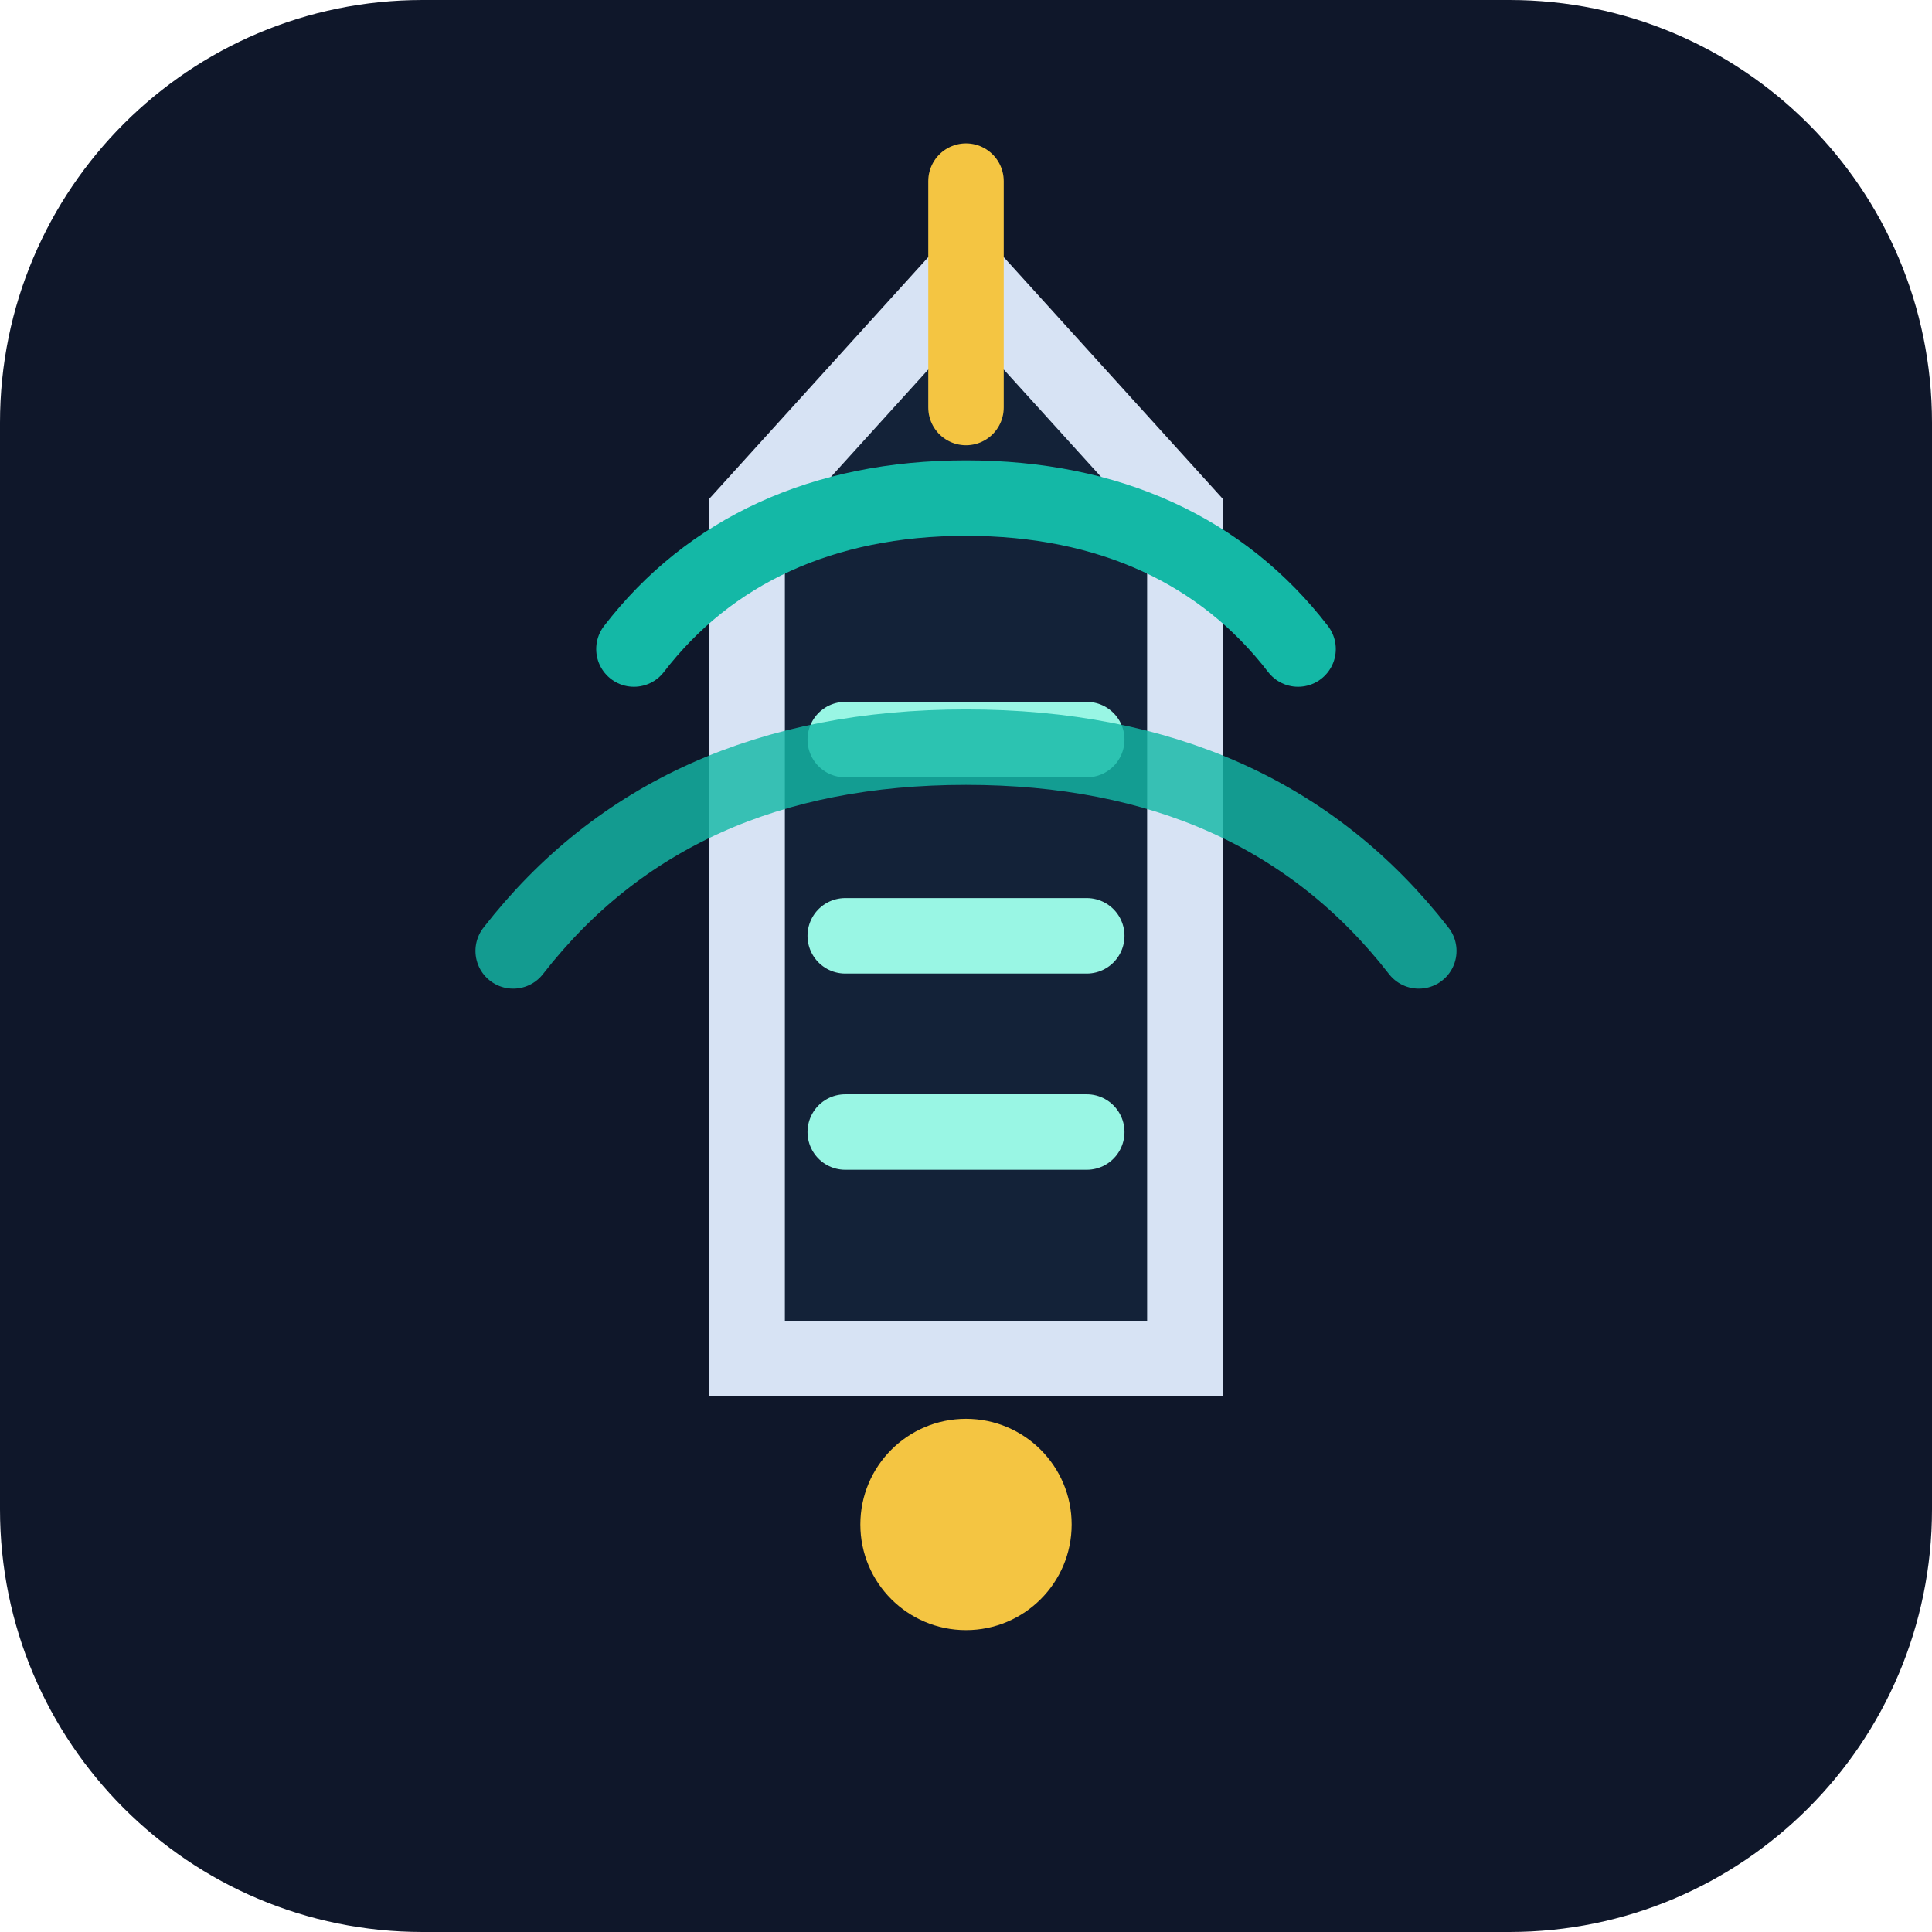
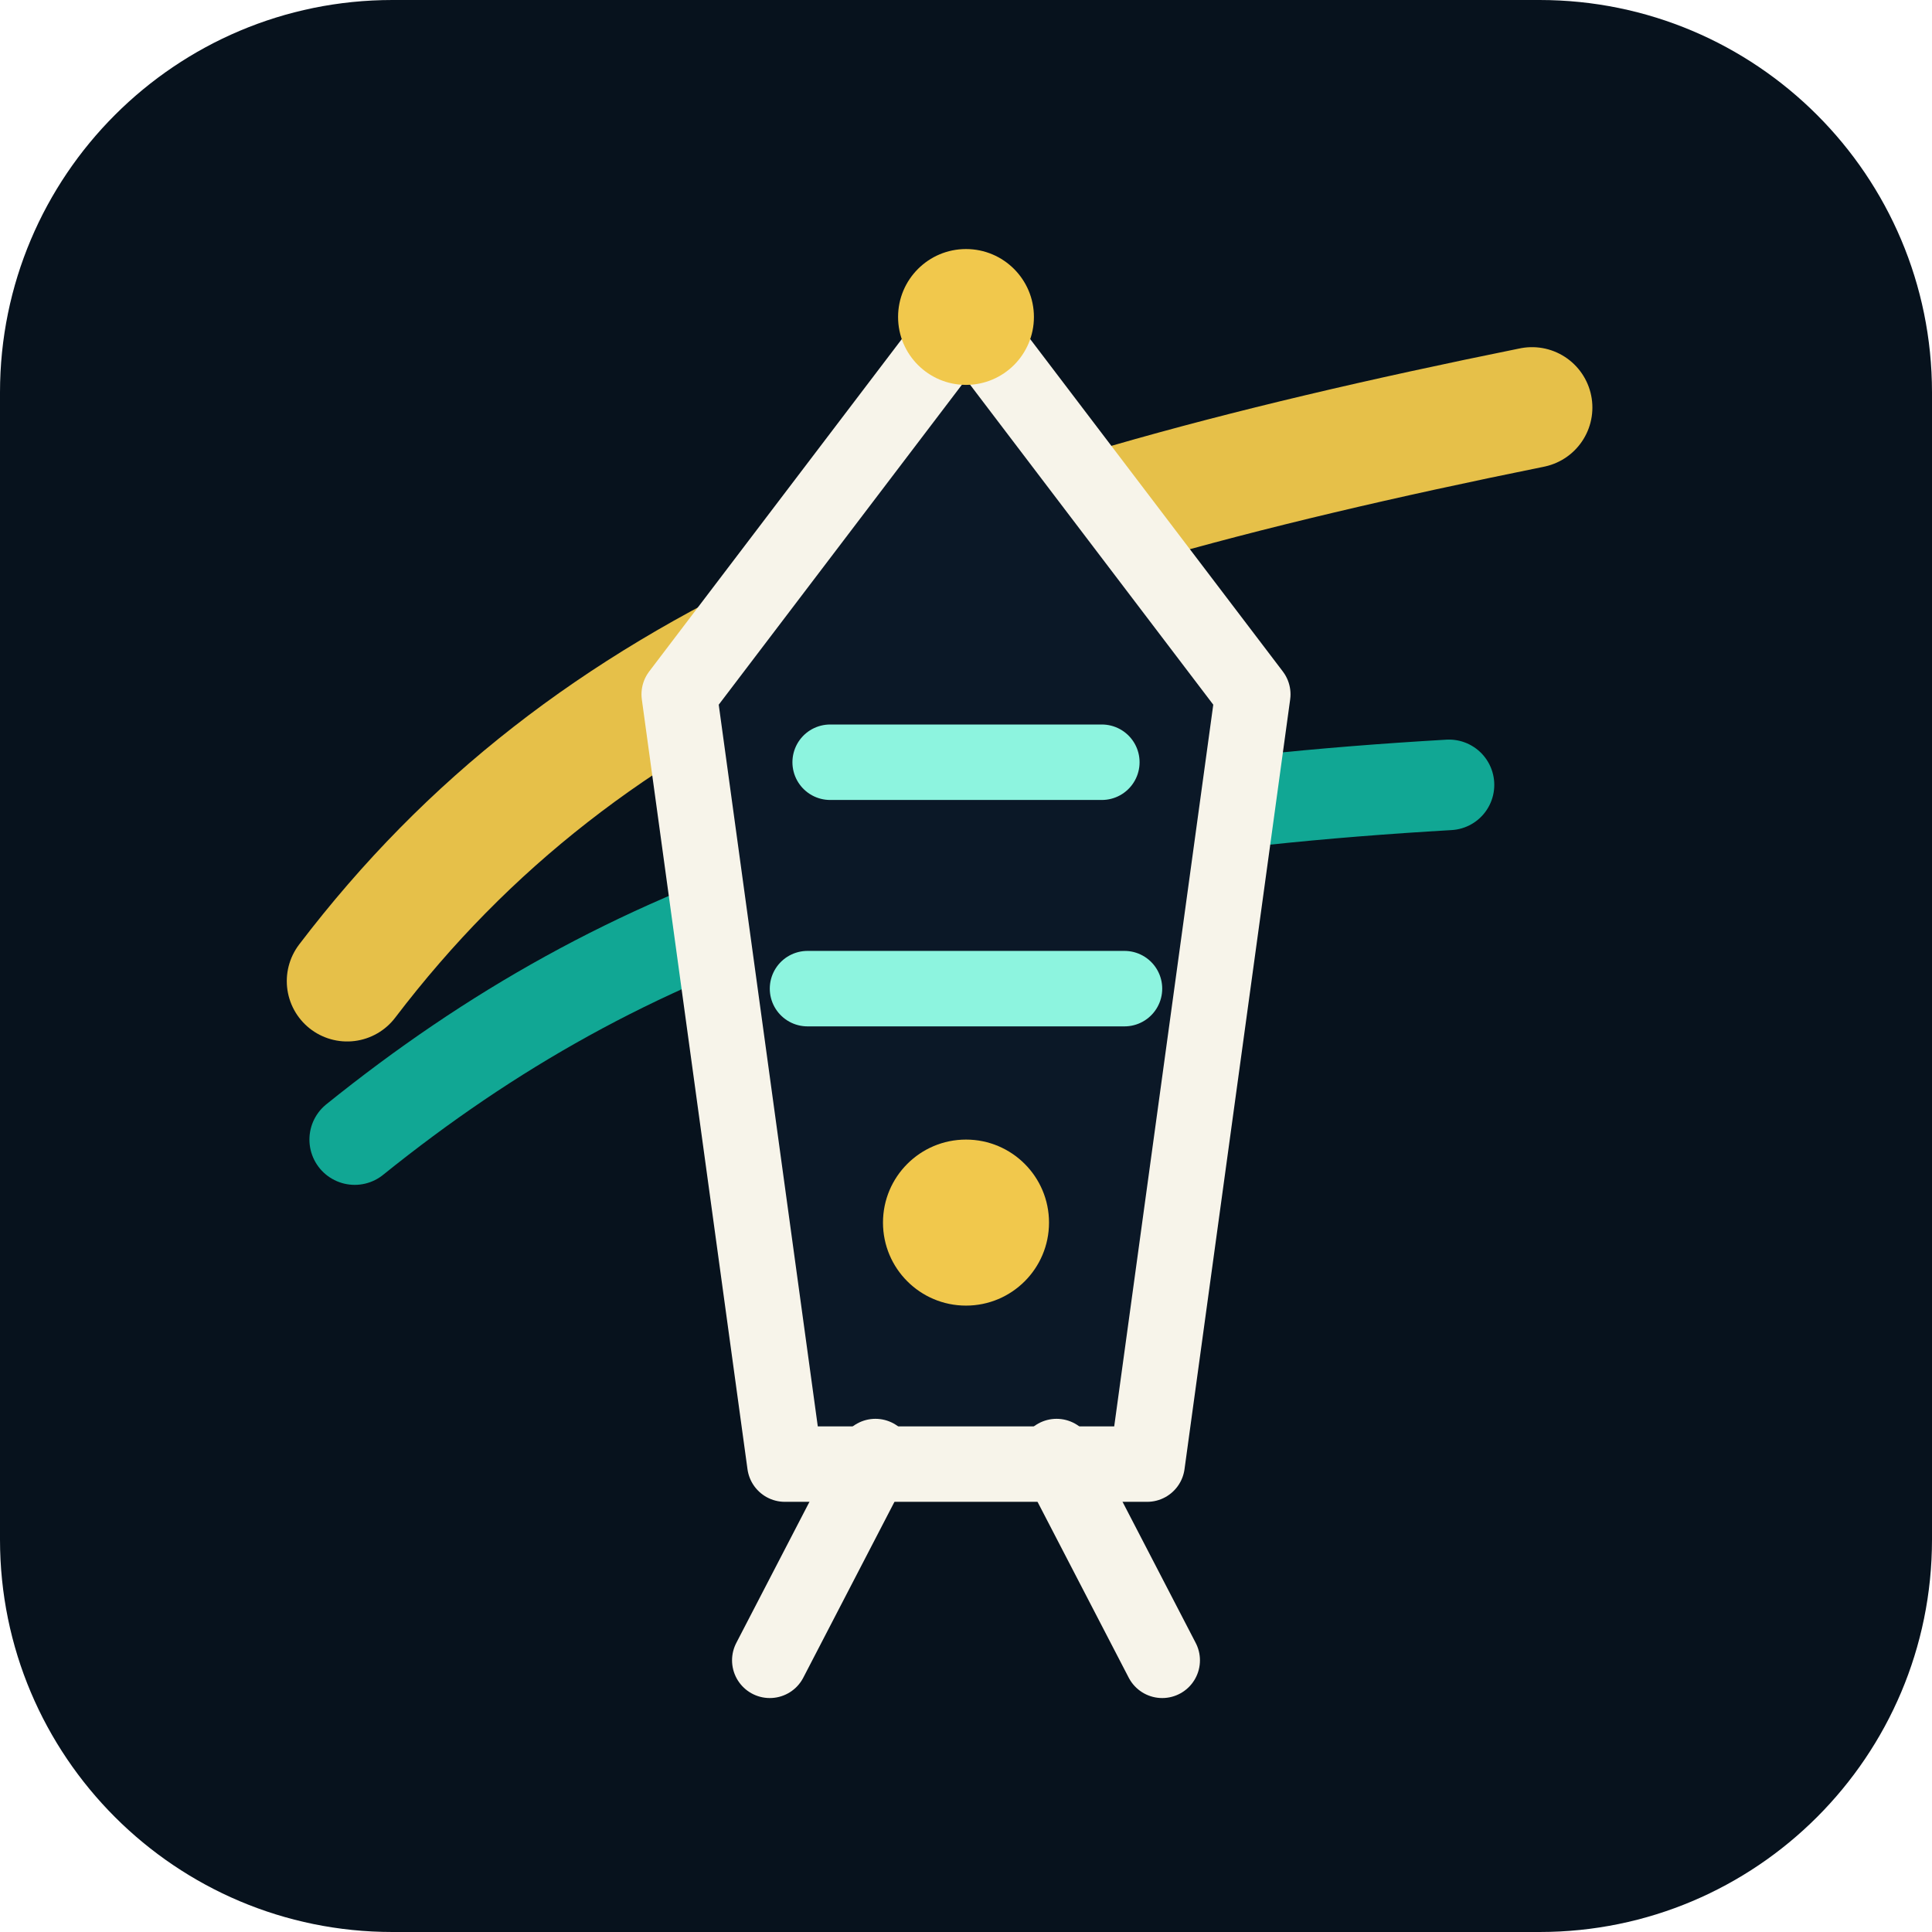
- <svg xmlns="http://www.w3.org/2000/svg" width="256" height="256" viewBox="0 0 256 256" fill="none">
-   <rect width="256" height="256" rx="56" fill="#0F172A" />
-   <path d="M128 36L157 68V180H99V68L128 36Z" fill="#132238" stroke="#D7E3F4" stroke-width="10" />
-   <path d="M112 98H144" stroke="#99F6E4" stroke-width="10" stroke-linecap="round" />
-   <path d="M112 124H144" stroke="#99F6E4" stroke-width="10" stroke-linecap="round" />
-   <path d="M112 150H144" stroke="#99F6E4" stroke-width="10" stroke-linecap="round" />
-   <path d="M128 24V54" stroke="#F4C542" stroke-width="10" stroke-linecap="round" />
-   <path d="M84 86C94 73 109 66 128 66C147 66 162 73 172 86" stroke="#14B8A6" stroke-width="10" stroke-linecap="round" />
-   <path d="M68 126C82 108 102 99 128 99C154 99 174 108 188 126" stroke="#14B8A6" stroke-width="10" stroke-linecap="round" opacity="0.82" />
-   <circle cx="128" cy="202" r="14" fill="#F4C542" />
+ <svg xmlns="http://www.w3.org/2000/svg" width="256" height="256" viewBox="0 0 256 256" fill="none" role="img" aria-label="Cripto Farol">
+   <rect width="256" height="256" rx="52" fill="#07121D" />
+   <path d="M46 130C78 88 124 70 203 54" stroke="#F1C84C" stroke-width="16" stroke-linecap="round" opacity="0.95" />
+   <path d="M47 151C83 122 123 108 192 104" stroke="#13C8AE" stroke-width="12" stroke-linecap="round" opacity="0.82" />
+   <path d="M128 42L166 92L152 194H104L90 92L128 42Z" fill="#0B1827" stroke="#F7F4EA" stroke-width="10" stroke-linejoin="round" />
+   <path d="M110 101H146" stroke="#8DF4DF" stroke-width="10" stroke-linecap="round" />
+   <path d="M107 131H149" stroke="#8DF4DF" stroke-width="10" stroke-linecap="round" />
+   <path d="M116 193L102 220" stroke="#F7F4EA" stroke-width="10" stroke-linecap="round" />
+   <path d="M140 193L154 220" stroke="#F7F4EA" stroke-width="10" stroke-linecap="round" />
+   <circle cx="128" cy="42" r="9" fill="#F1C84C" />
+   <circle cx="128" cy="162" r="11" fill="#F1C84C" />
</svg>
